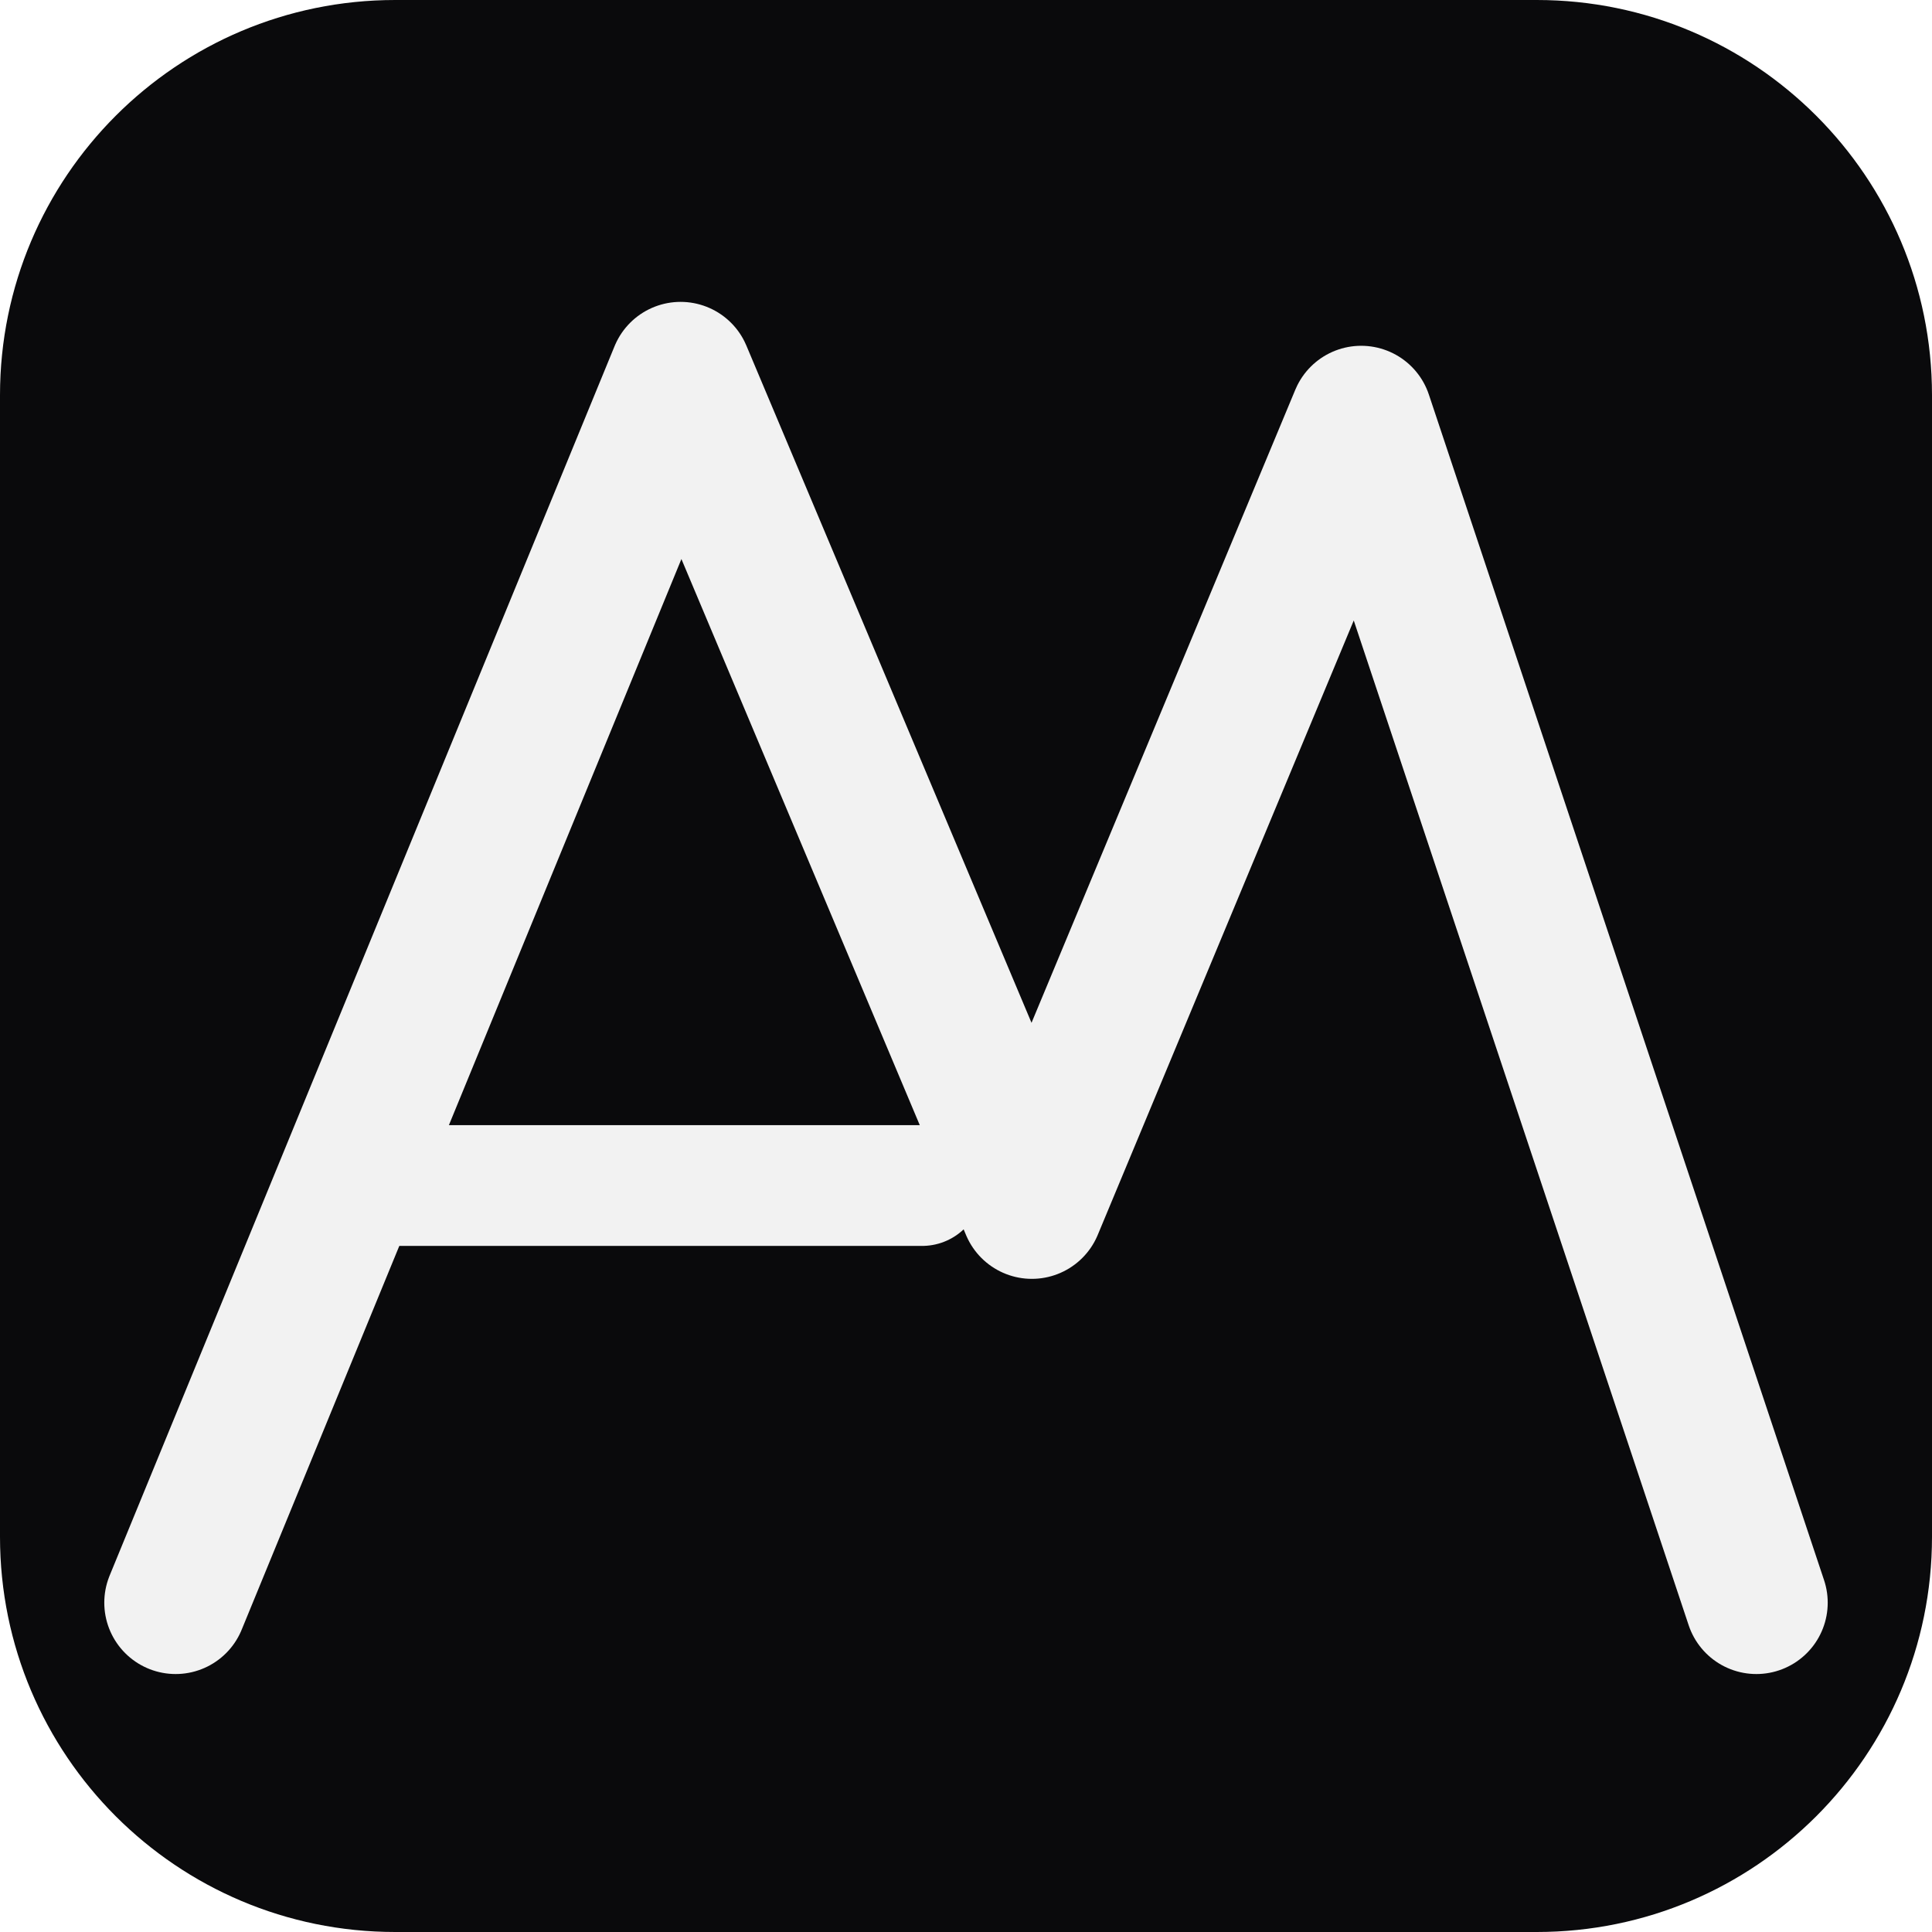
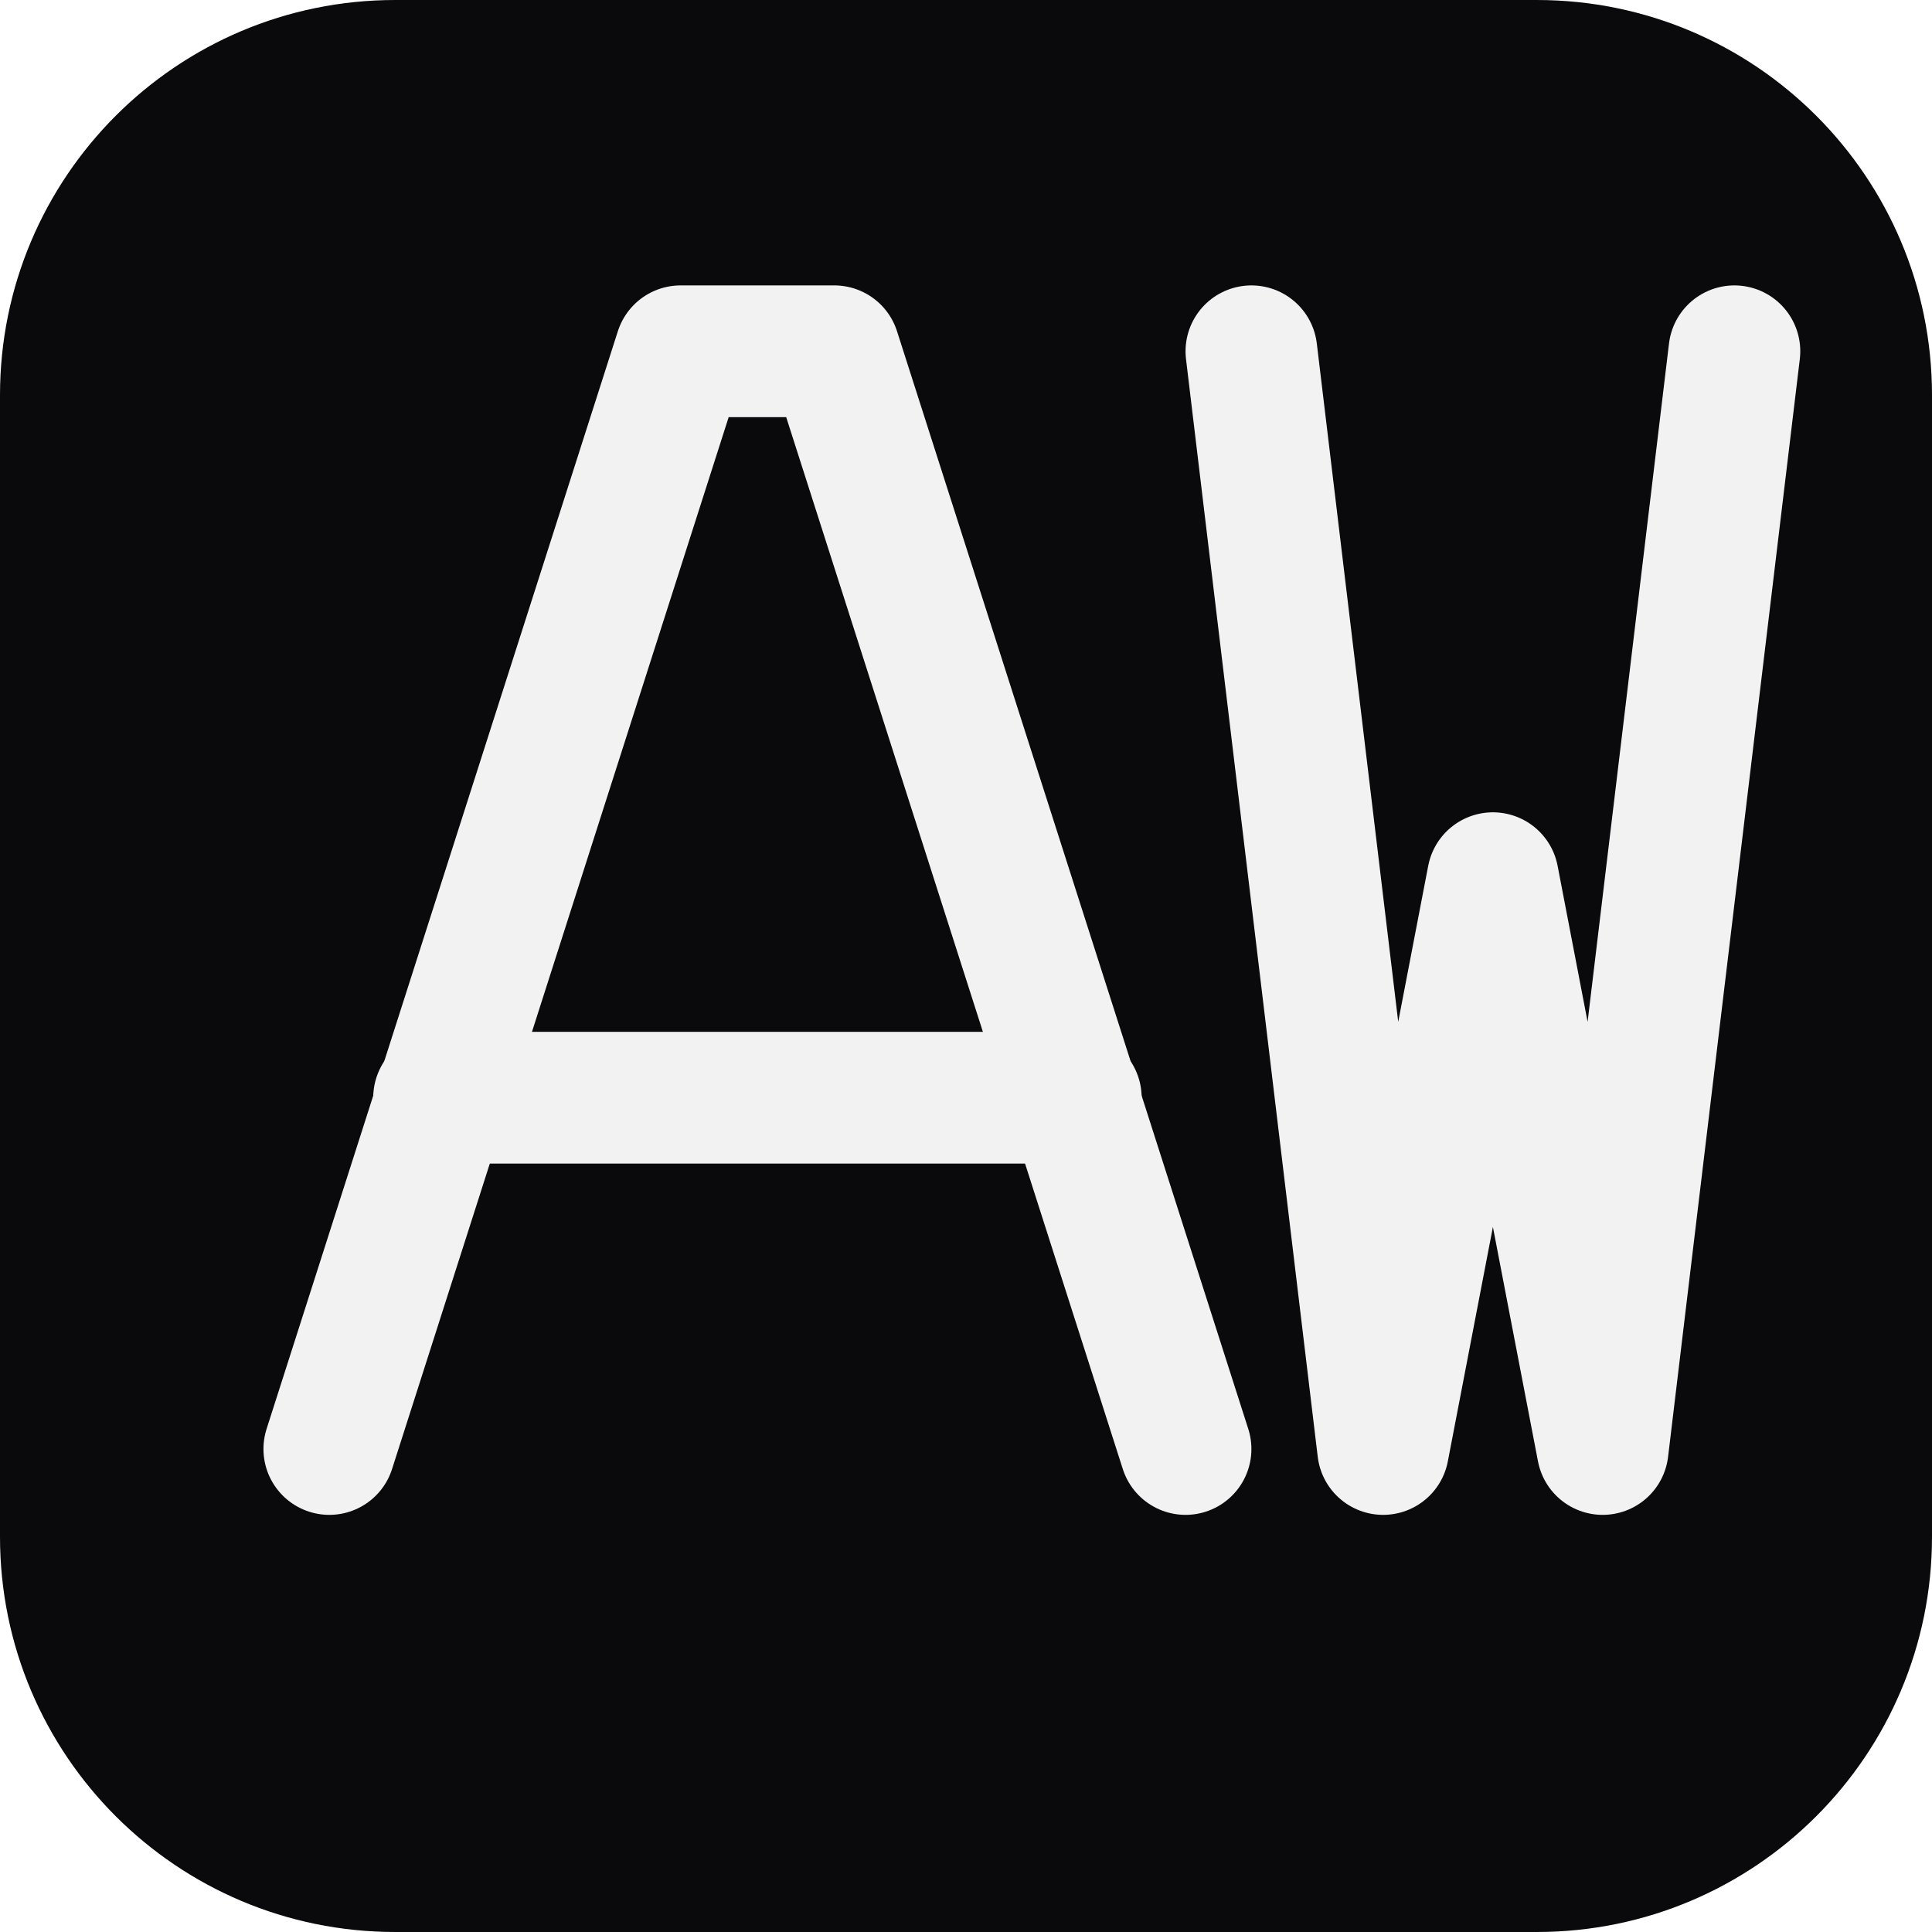
<svg xmlns="http://www.w3.org/2000/svg" viewBox="0 0 88 88" fill="none">
  <rect width="88" height="88" rx="18" fill="#0a0a0c" />
-   <g transform="translate(0, 7)">
-     <path d="M8 66L31 10L47 48L62 12L80 66" stroke="#f2f2f2" stroke-width="6.5" stroke-linecap="round" stroke-linejoin="round" />
-     <path d="M17 47H42" stroke="#f2f2f2" stroke-width="5.5" stroke-linecap="round" />
+   <g transform="translate(0, 4)" stroke="#f2f2f2" stroke-width="6" stroke-linecap="round" stroke-linejoin="round">
+     <path d="M15 62 L31 12 L38 12 L54 62" />
+     <path d="M20 46 H49" />
+     <path d="M57 12 L63 62 L68 36 L73 62 L79 12" />
  </g>
</svg>
